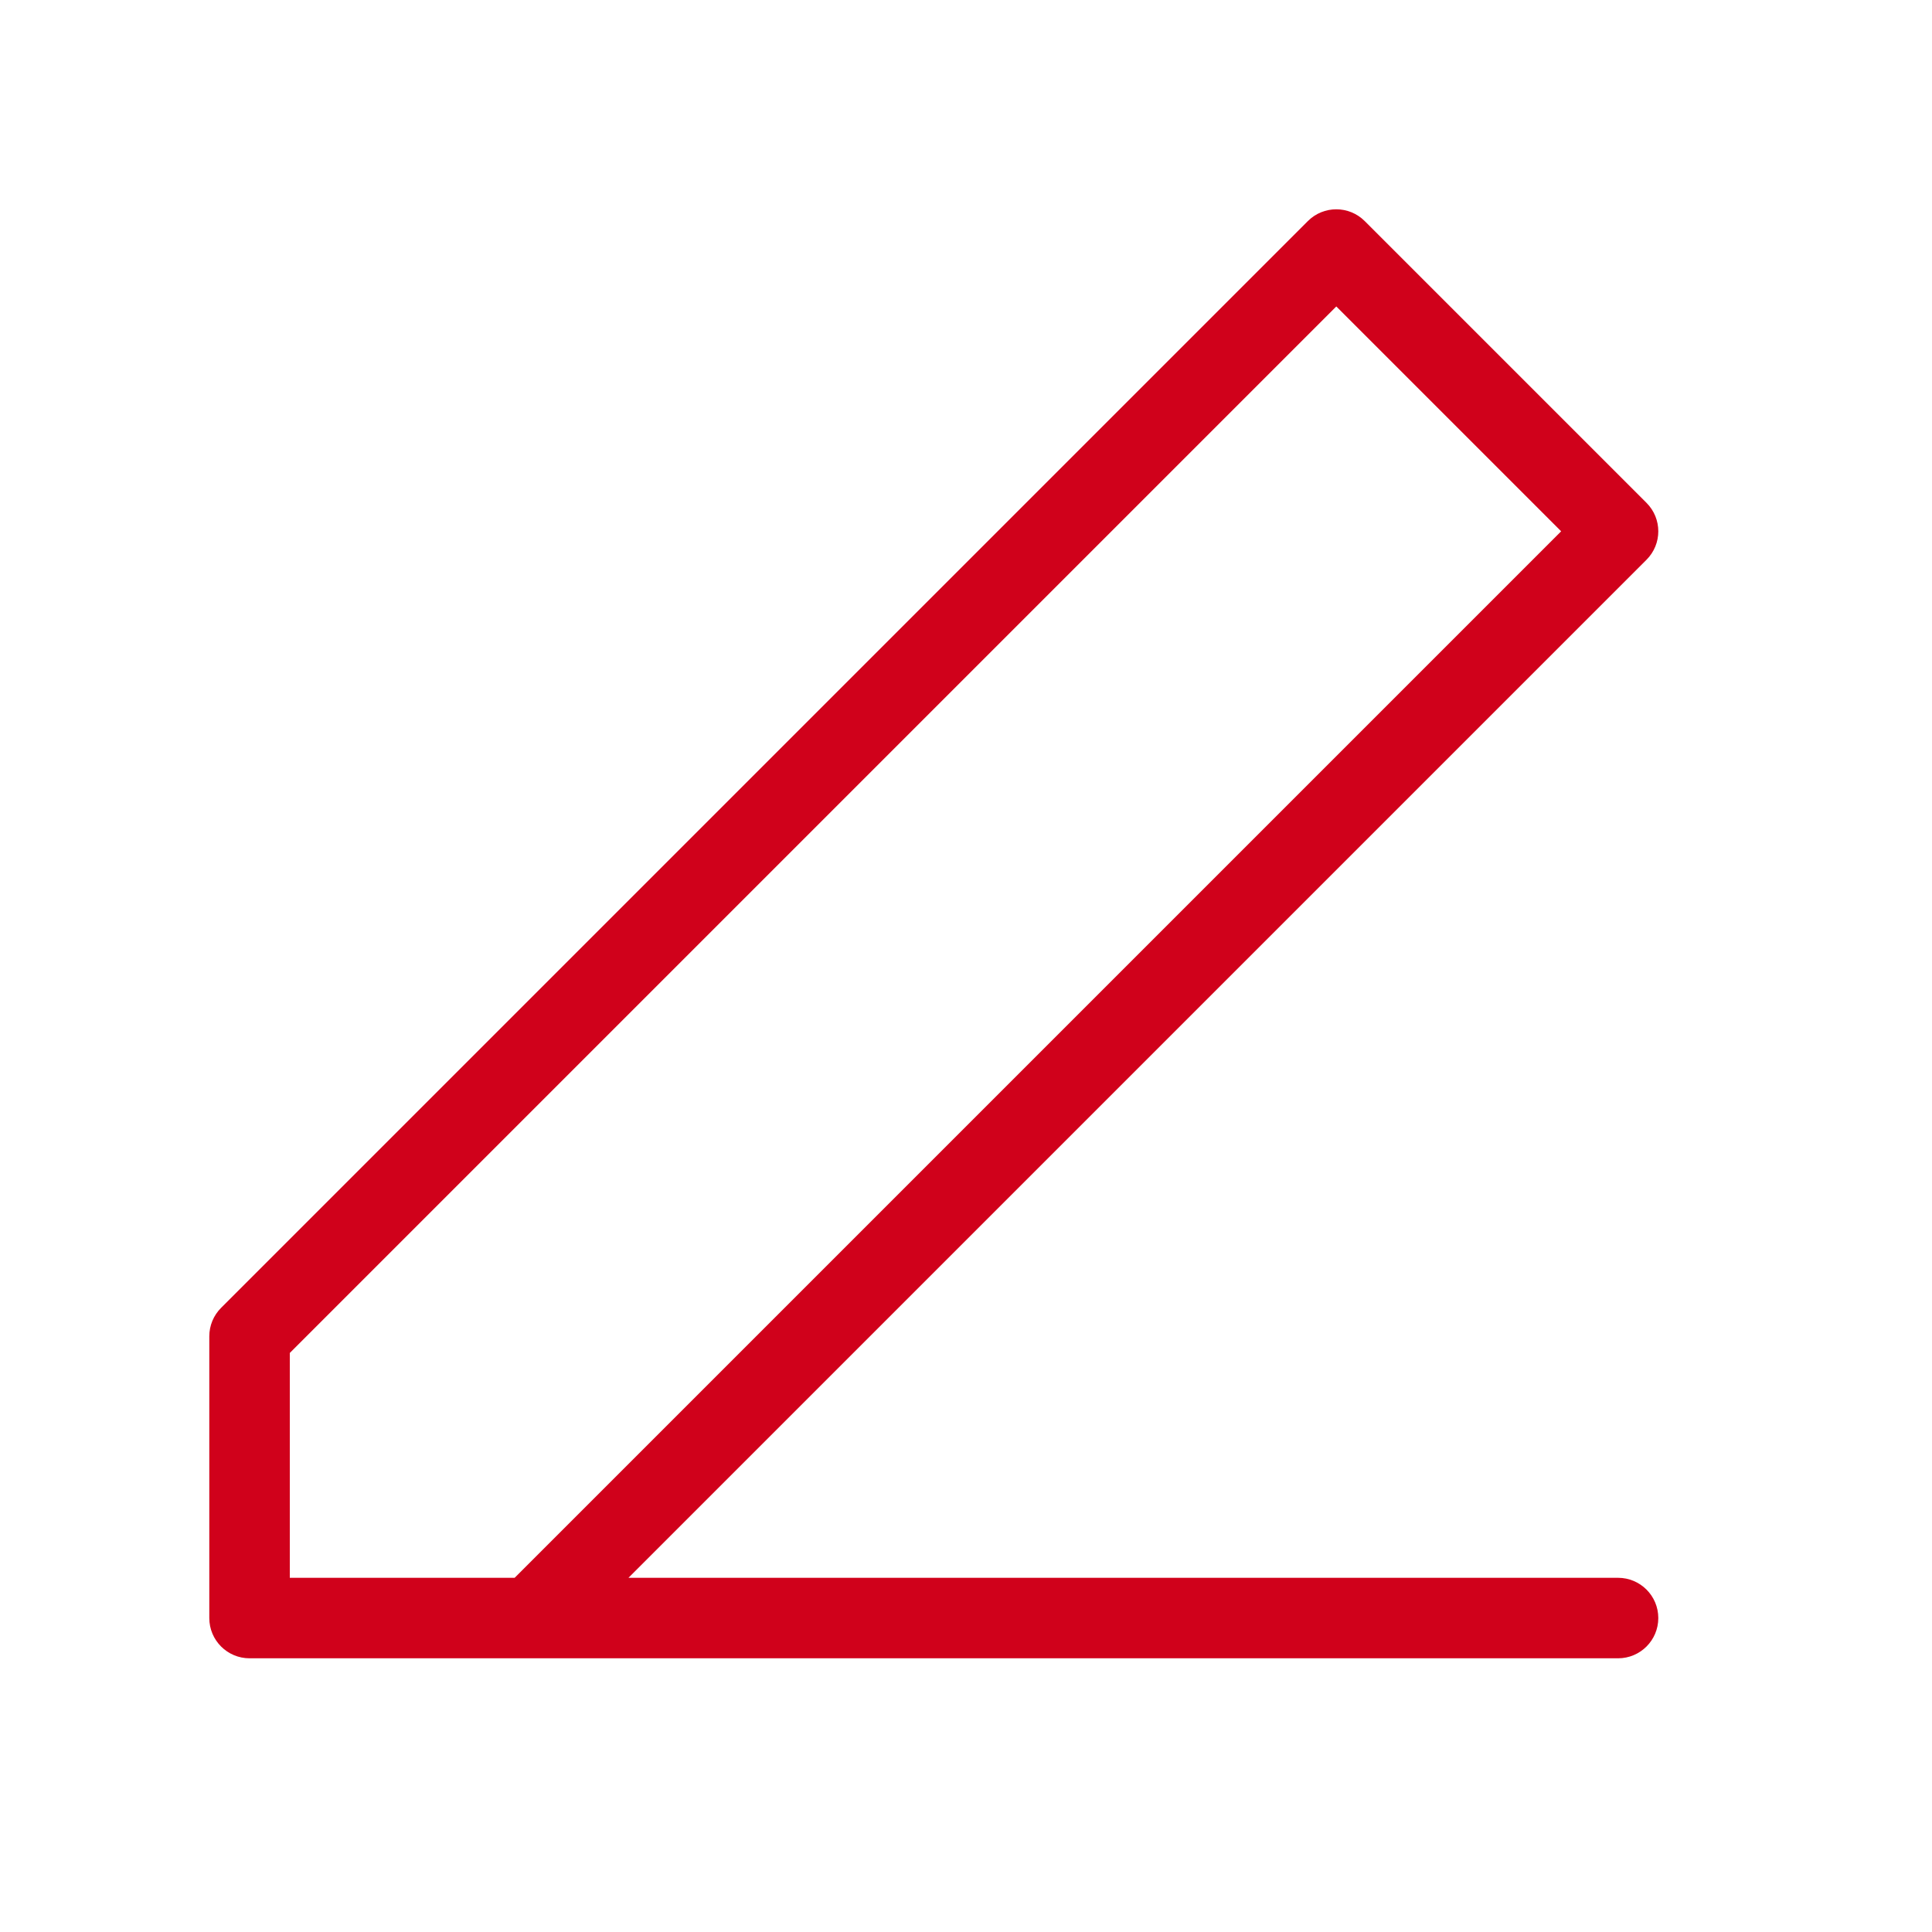
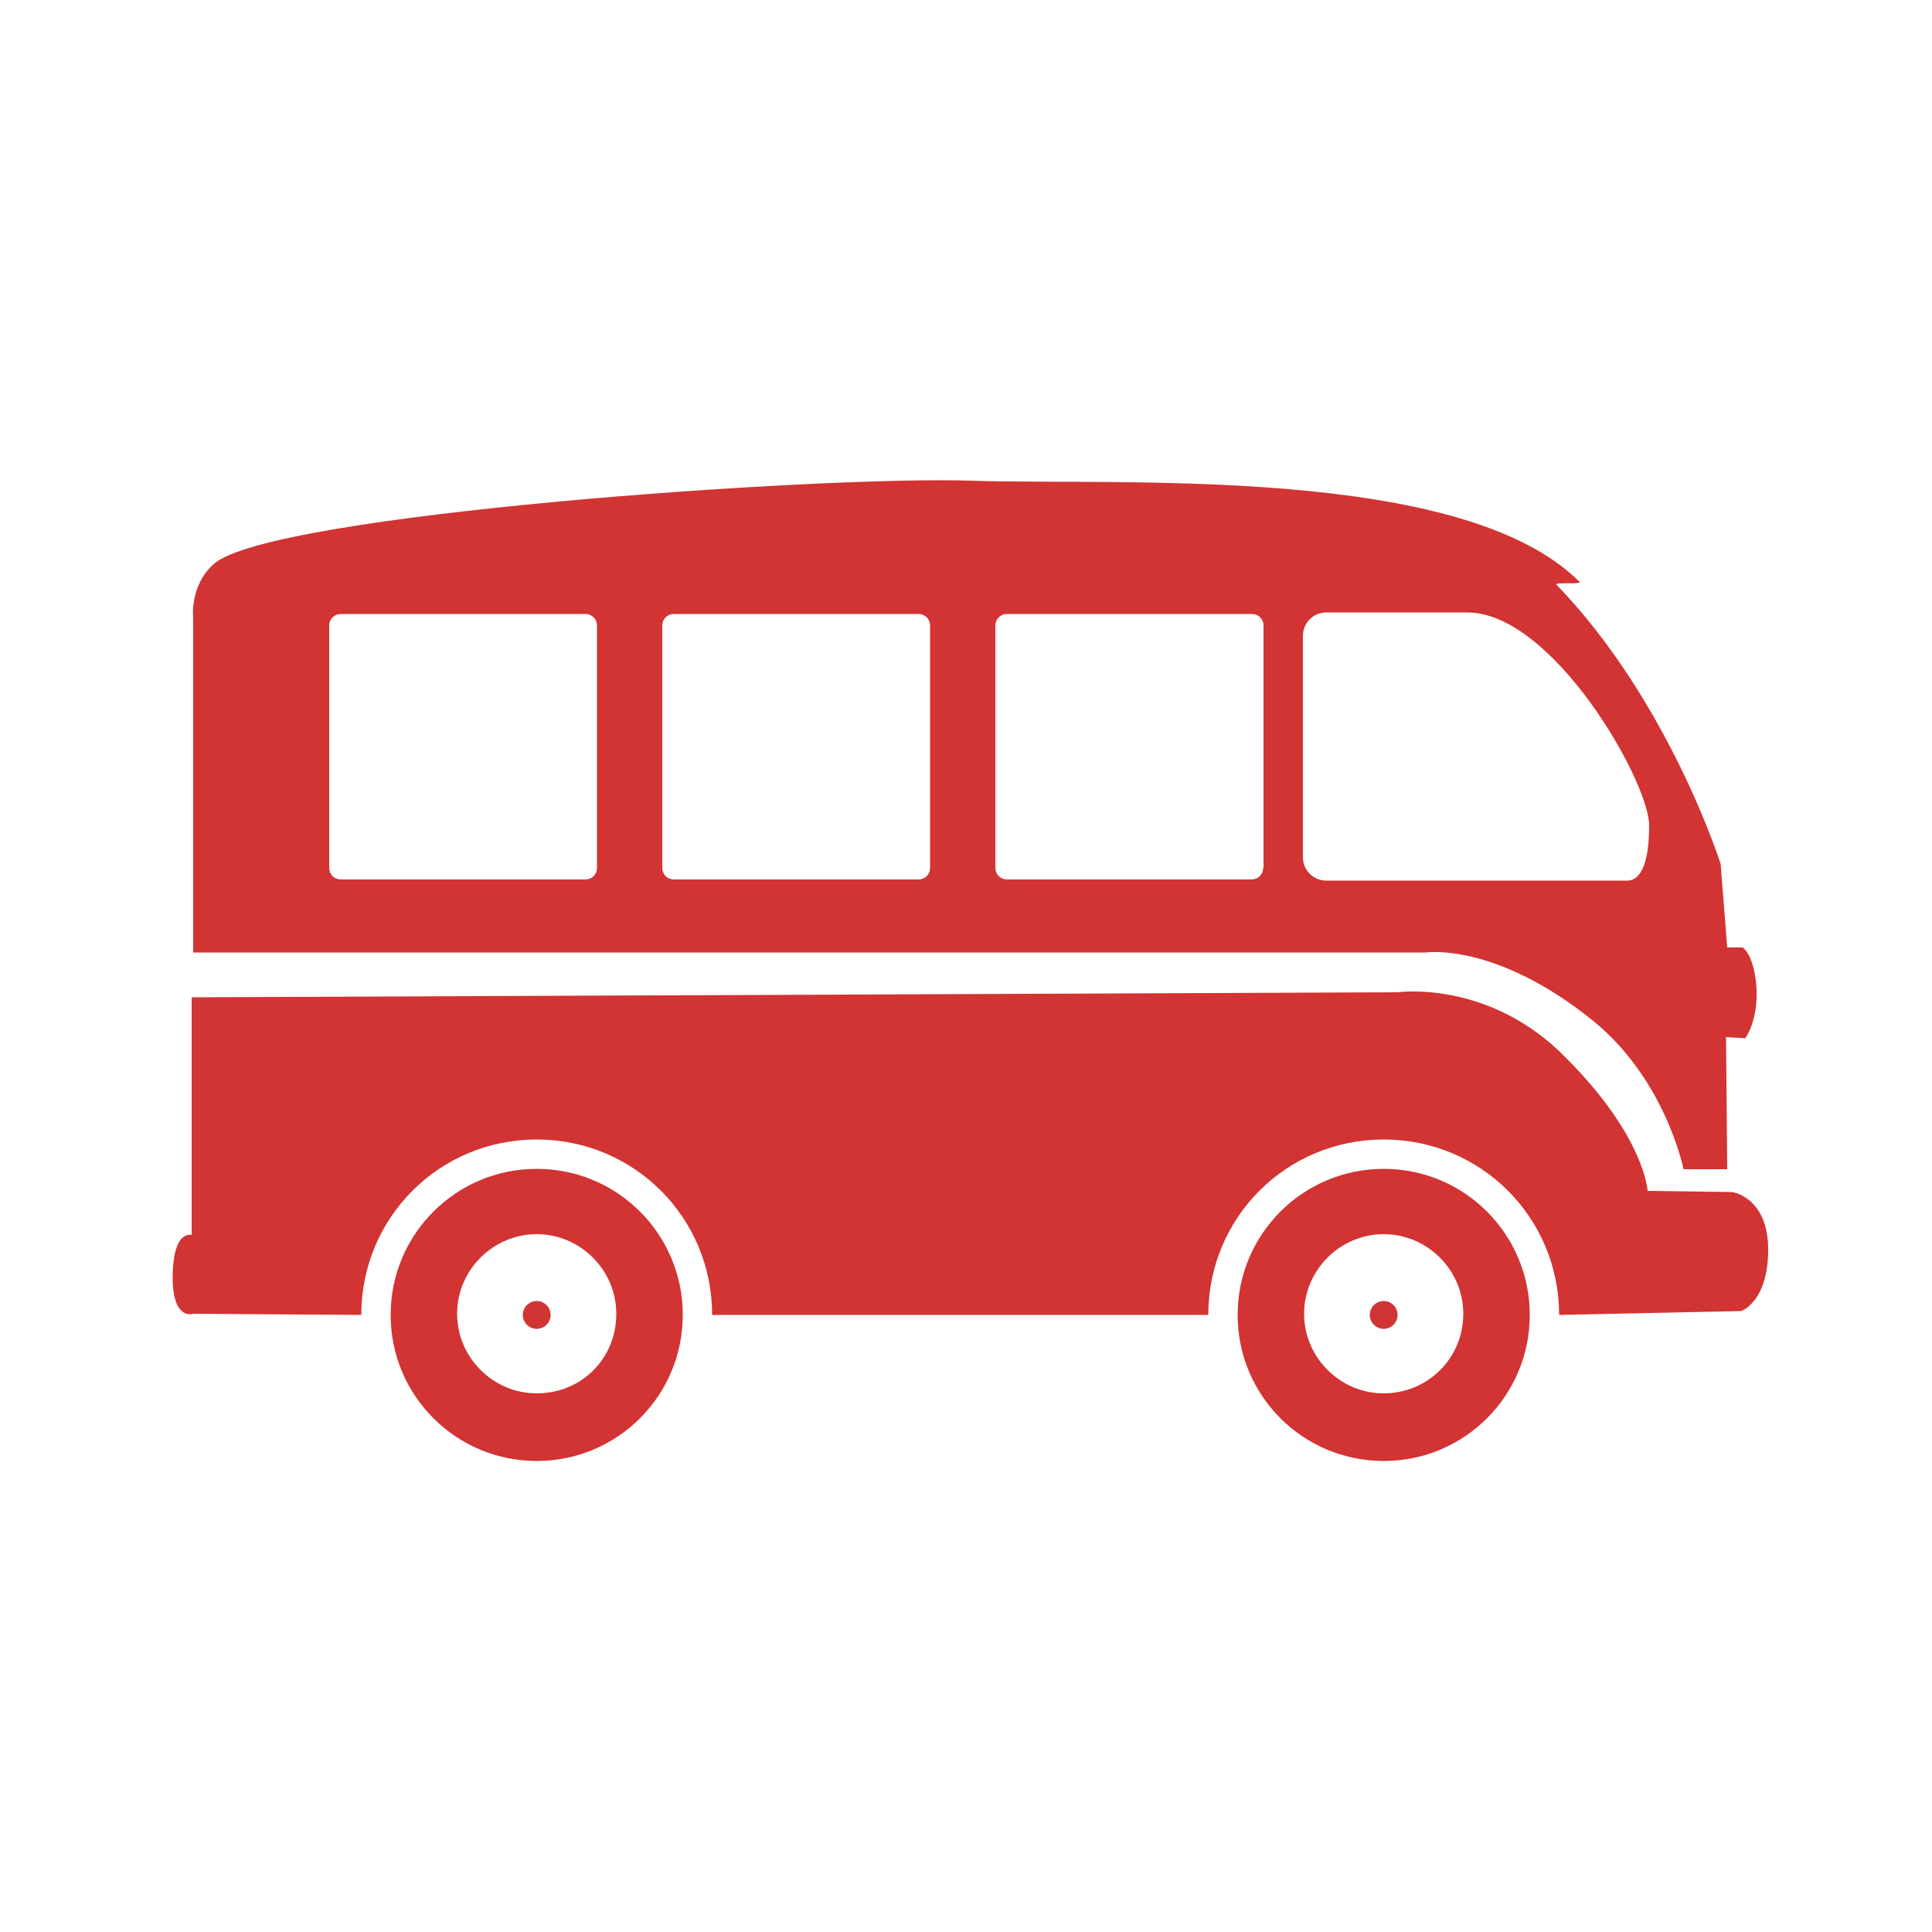
- <svg xmlns="http://www.w3.org/2000/svg" width="120px" height="120px" viewBox="0 0 120 120" version="1.1">
-   <description>Created with Sketch (http://www.bohemiancoding.com/sketch)</description>
-   <defs />
-   <g id="Page-1" stroke="none" stroke-width="1" fill="none" fill-rule="evenodd">
-     <g id="noun_53027_cc" transform="translate(13, 13)">
-       <path d="M70,6.036 L5,71.035 L5,85 L12.5,85 L18.964,85 L83.965,20 L70,6.036 Z" id="Shape" />
-       <path d="M87.5,85 L26.035,85 L89.267,21.768 C90.244,20.792 90.244,19.209 89.267,18.233 L71.767,0.733 C70.79,-0.244 69.208,-0.244 68.232,0.733 L0.732,68.233 C0.263,68.701 0,69.337 0,70 L0,87.5 C0,88.881 1.119,90 2.5,90 L87.5,90 C88.881,90 90,88.881 90,87.5 C90,86.119 88.881,85 87.5,85 L87.5,85 Z M5,85 L5,71.035 L70,6.035 L83.965,20 L18.965,85 L5,85 L5,85 Z" id="Shape" fill="#D0011B" />
-     </g>
+ <svg xmlns="http://www.w3.org/2000/svg" version="1.1" id="Calque_1" x="0px" y="0px" viewBox="0 0 500 500" enable-background="new 0 0 500 500" xml:space="preserve">
+   <g>
+     <path fill="#D23333" d="M138.9,302.5c-20.9,0-37.8,16.9-37.8,37.8s16.9,37.8,37.8,37.8s37.8-16.9,37.8-37.8     C176.7,319.4,159.8,302.5,138.9,302.5z M138.9,360.6c-11.3,0-20.6-9.3-20.6-20.6c0-11.3,9.3-20.6,20.6-20.6     c11.3,0,20.6,9.3,20.6,20.6C159.5,351.6,150.5,360.6,138.9,360.6z" />
+     <circle fill="#D23333" cx="138.9" cy="340.3" r="3.6" />
+     <path fill="#D23333" d="M358.1,302.5c-20.9,0-37.8,16.9-37.8,37.8s16.9,37.8,37.8,37.8s37.8-16.9,37.8-37.8     C395.9,319.4,379,302.5,358.1,302.5z M358.1,360.6c-11.3,0-20.6-9.3-20.6-20.6c0-11.3,9.3-20.6,20.6-20.6     c11.3,0,20.6,9.3,20.6,20.6C378.7,351.6,369.4,360.6,358.1,360.6z" />
+     <circle fill="#D23333" cx="358.1" cy="340.3" r="3.6" />
+     <path fill="#D23333" d="M93.5,340.3c0-25.2,20.2-45.4,45.4-45.4s45.4,20.2,45.4,45.4h128.4c0-25.2,20.2-45.4,45.4-45.4     s45.4,20.2,45.4,45.4l47.1-1c0,0,7-2.3,7-15.9c0-13.6-9.3-14.9-9.3-14.9l-21.9-0.3c0,0-0.7-13.9-20.9-34.2     c-19.9-20.6-43.8-17.2-43.8-17.2l-312.1,1.3v61.7h0.7c0,0-5.3-2.7-5.6,9.9C44.4,342,50,340,50,340L93.5,340.3z" />
+     <rect x="186.3" y="316.8" fill="#D23333" width="127" height="2.7" />
+     <rect x="54" y="316.8" fill="#D23333" width="40.5" height="2.7" />
+     <path fill="#D23333" d="M451,245.2h-4l-1.7-21.6c0,0-13.3-42.1-42.5-72.3c-0.7-0.7,6.6,0,6-0.7c-30.5-30.5-119.1-24.9-157.5-26.2     s-181.8,8.6-196,21.6c-6.3,5.6-5.3,13.9-5.3,13.9v86.6h319.1c0,0,17.9-2.7,43.1,17.6c18.9,15.3,23.5,38.5,23.5,38.5H447l-0.3-34.2     l5,0.3C456.6,261.1,454.6,247.8,451,245.2z M154.5,224.6c0,1.7-1.3,3-3,3H88.2c-1.7,0-3-1.3-3-3v-62.7c0-1.7,1.3-3,3-3h63.3     c1.7,0,3,1.3,3,3V224.6z M240.7,224.6c0,1.7-1.3,3-3,3h-63.3c-1.7,0-3-1.3-3-3v-62.7c0-1.7,1.3-3,3-3h63.3c1.7,0,3,1.3,3,3V224.6z      M326.9,224.6c0,1.7-1.3,3-3,3h-63.3c-1.7,0-3-1.3-3-3v-62.7c0-1.7,1.3-3,3-3H324c1.7,0,3,1.3,3,3V224.6z M421.1,227.9h-77.9     c-3.3,0-6-2.7-6-6v-57.4c0-3.3,2.7-6,6-6h36.5c22.2,0,47.1,43.8,47.1,55.1C426.8,224.6,424.1,227.9,421.1,227.9z" />
  </g>
</svg>
